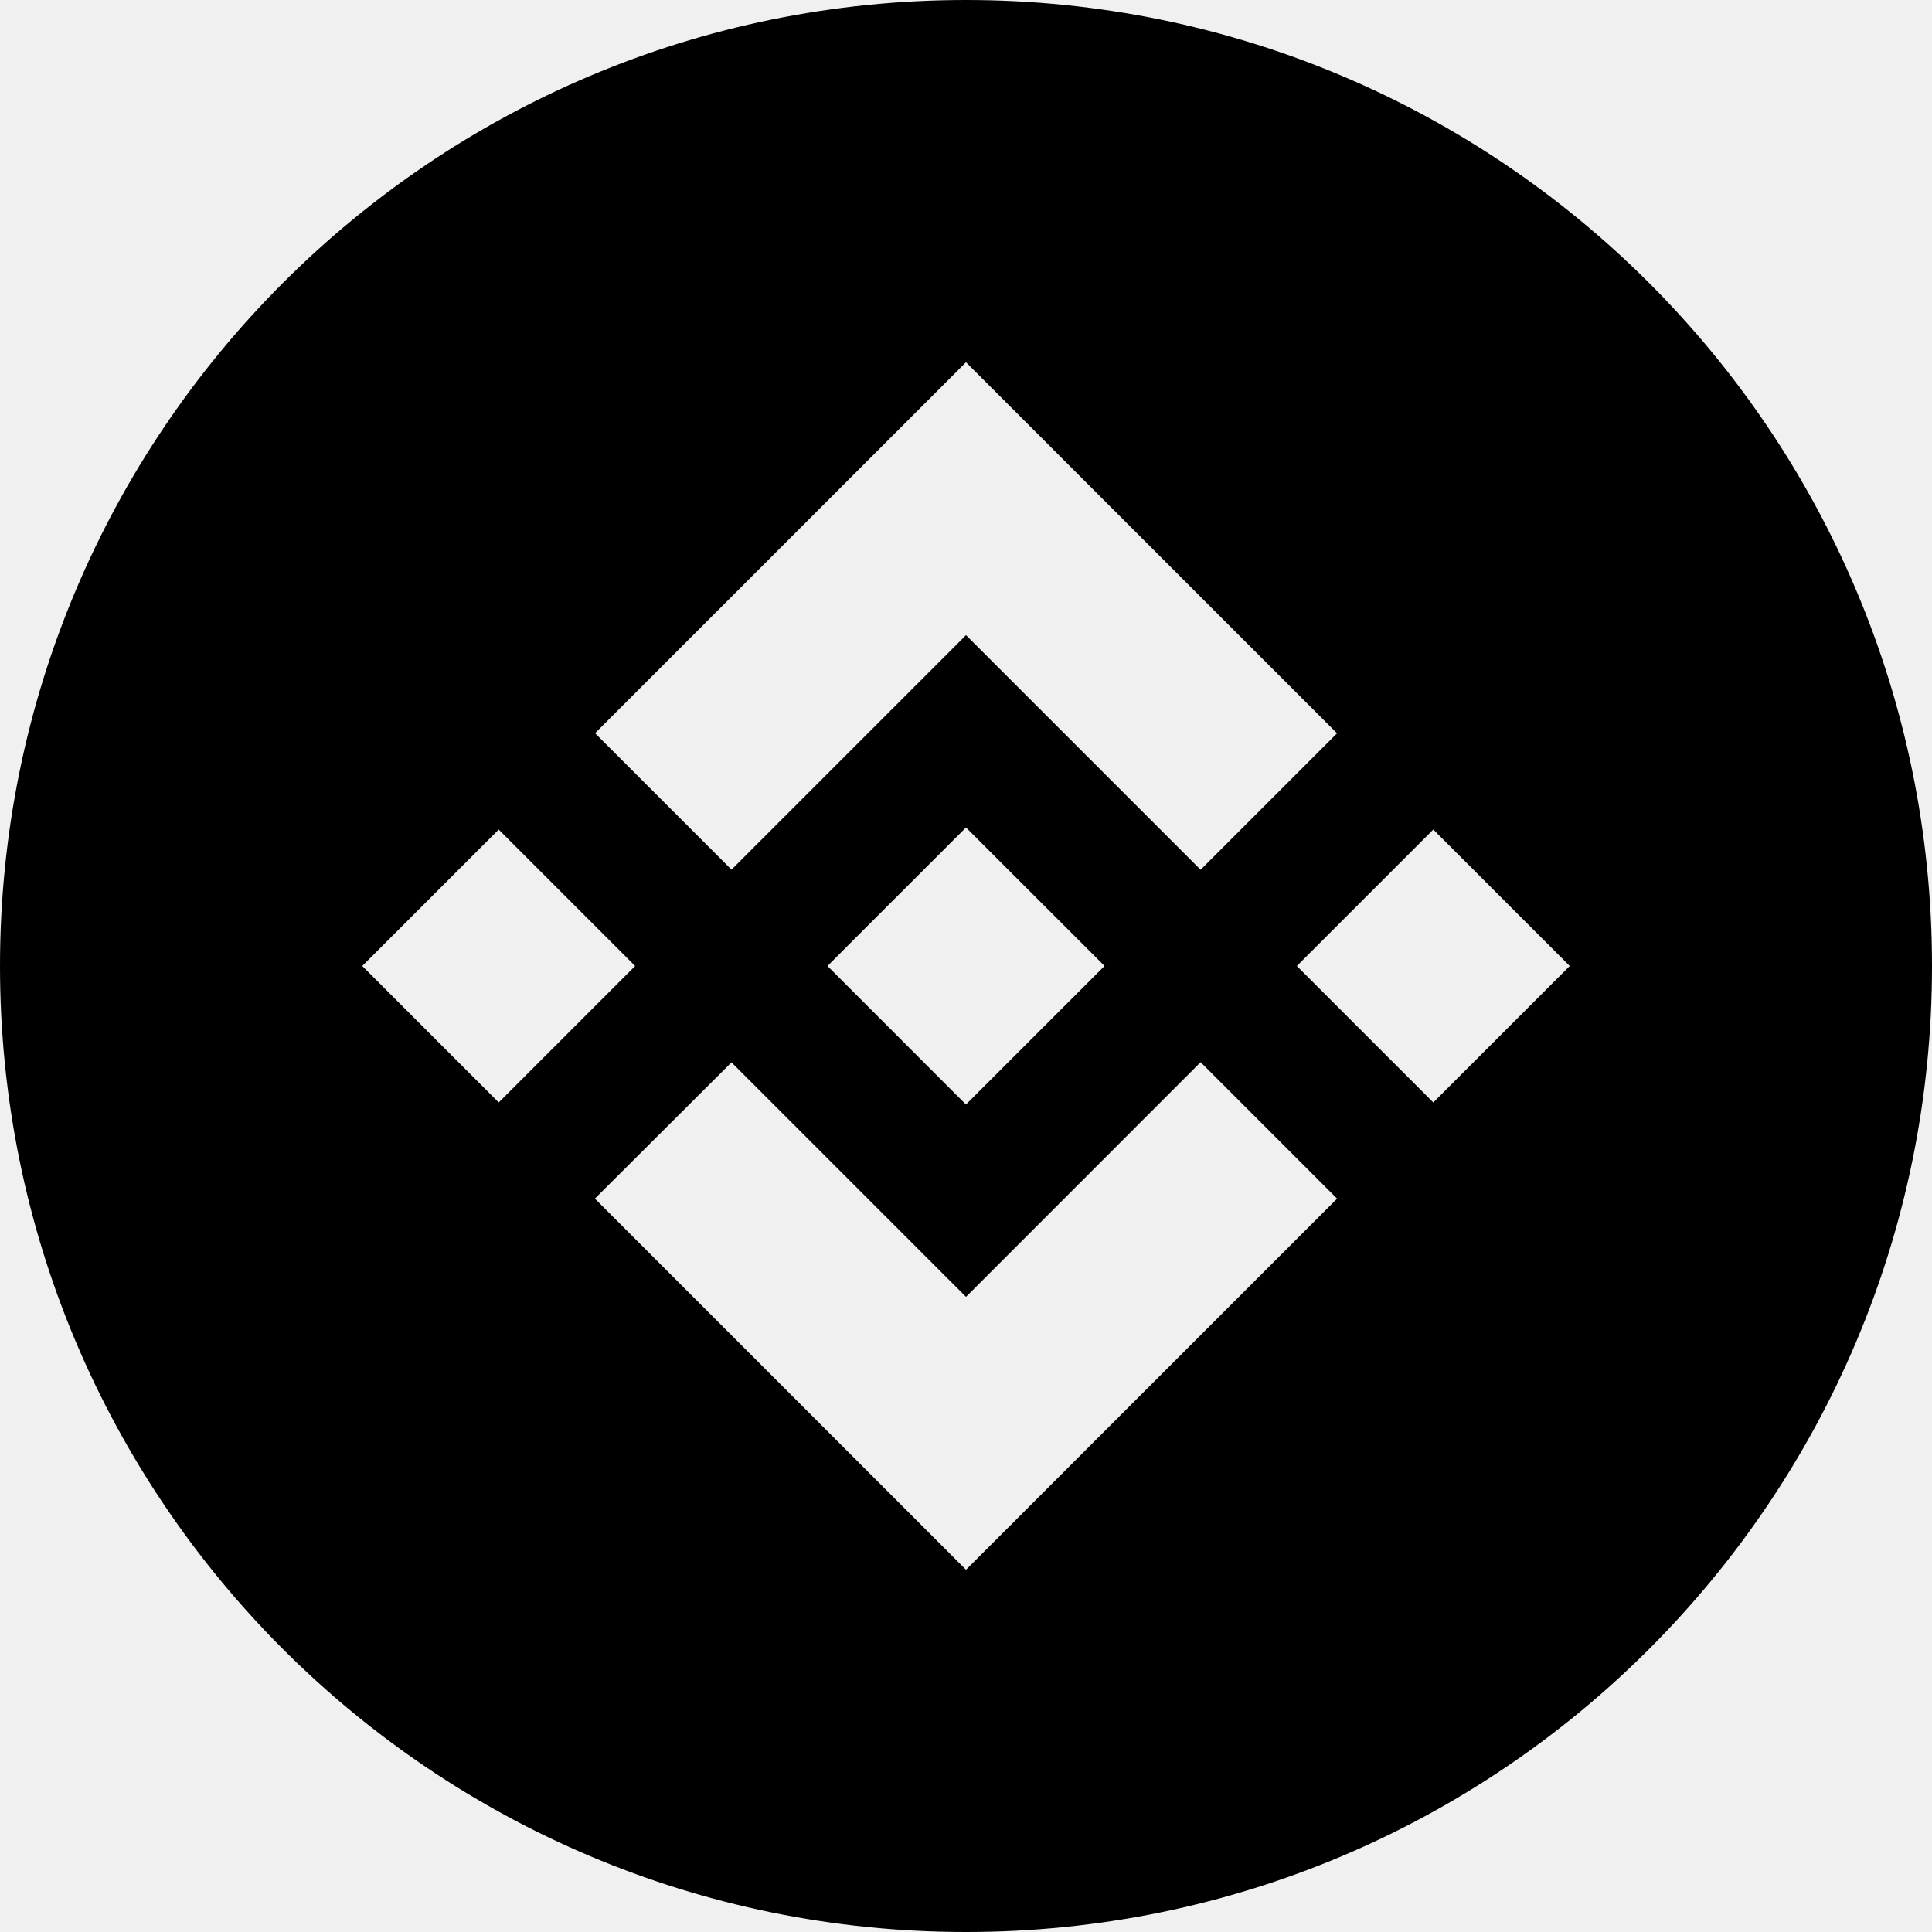
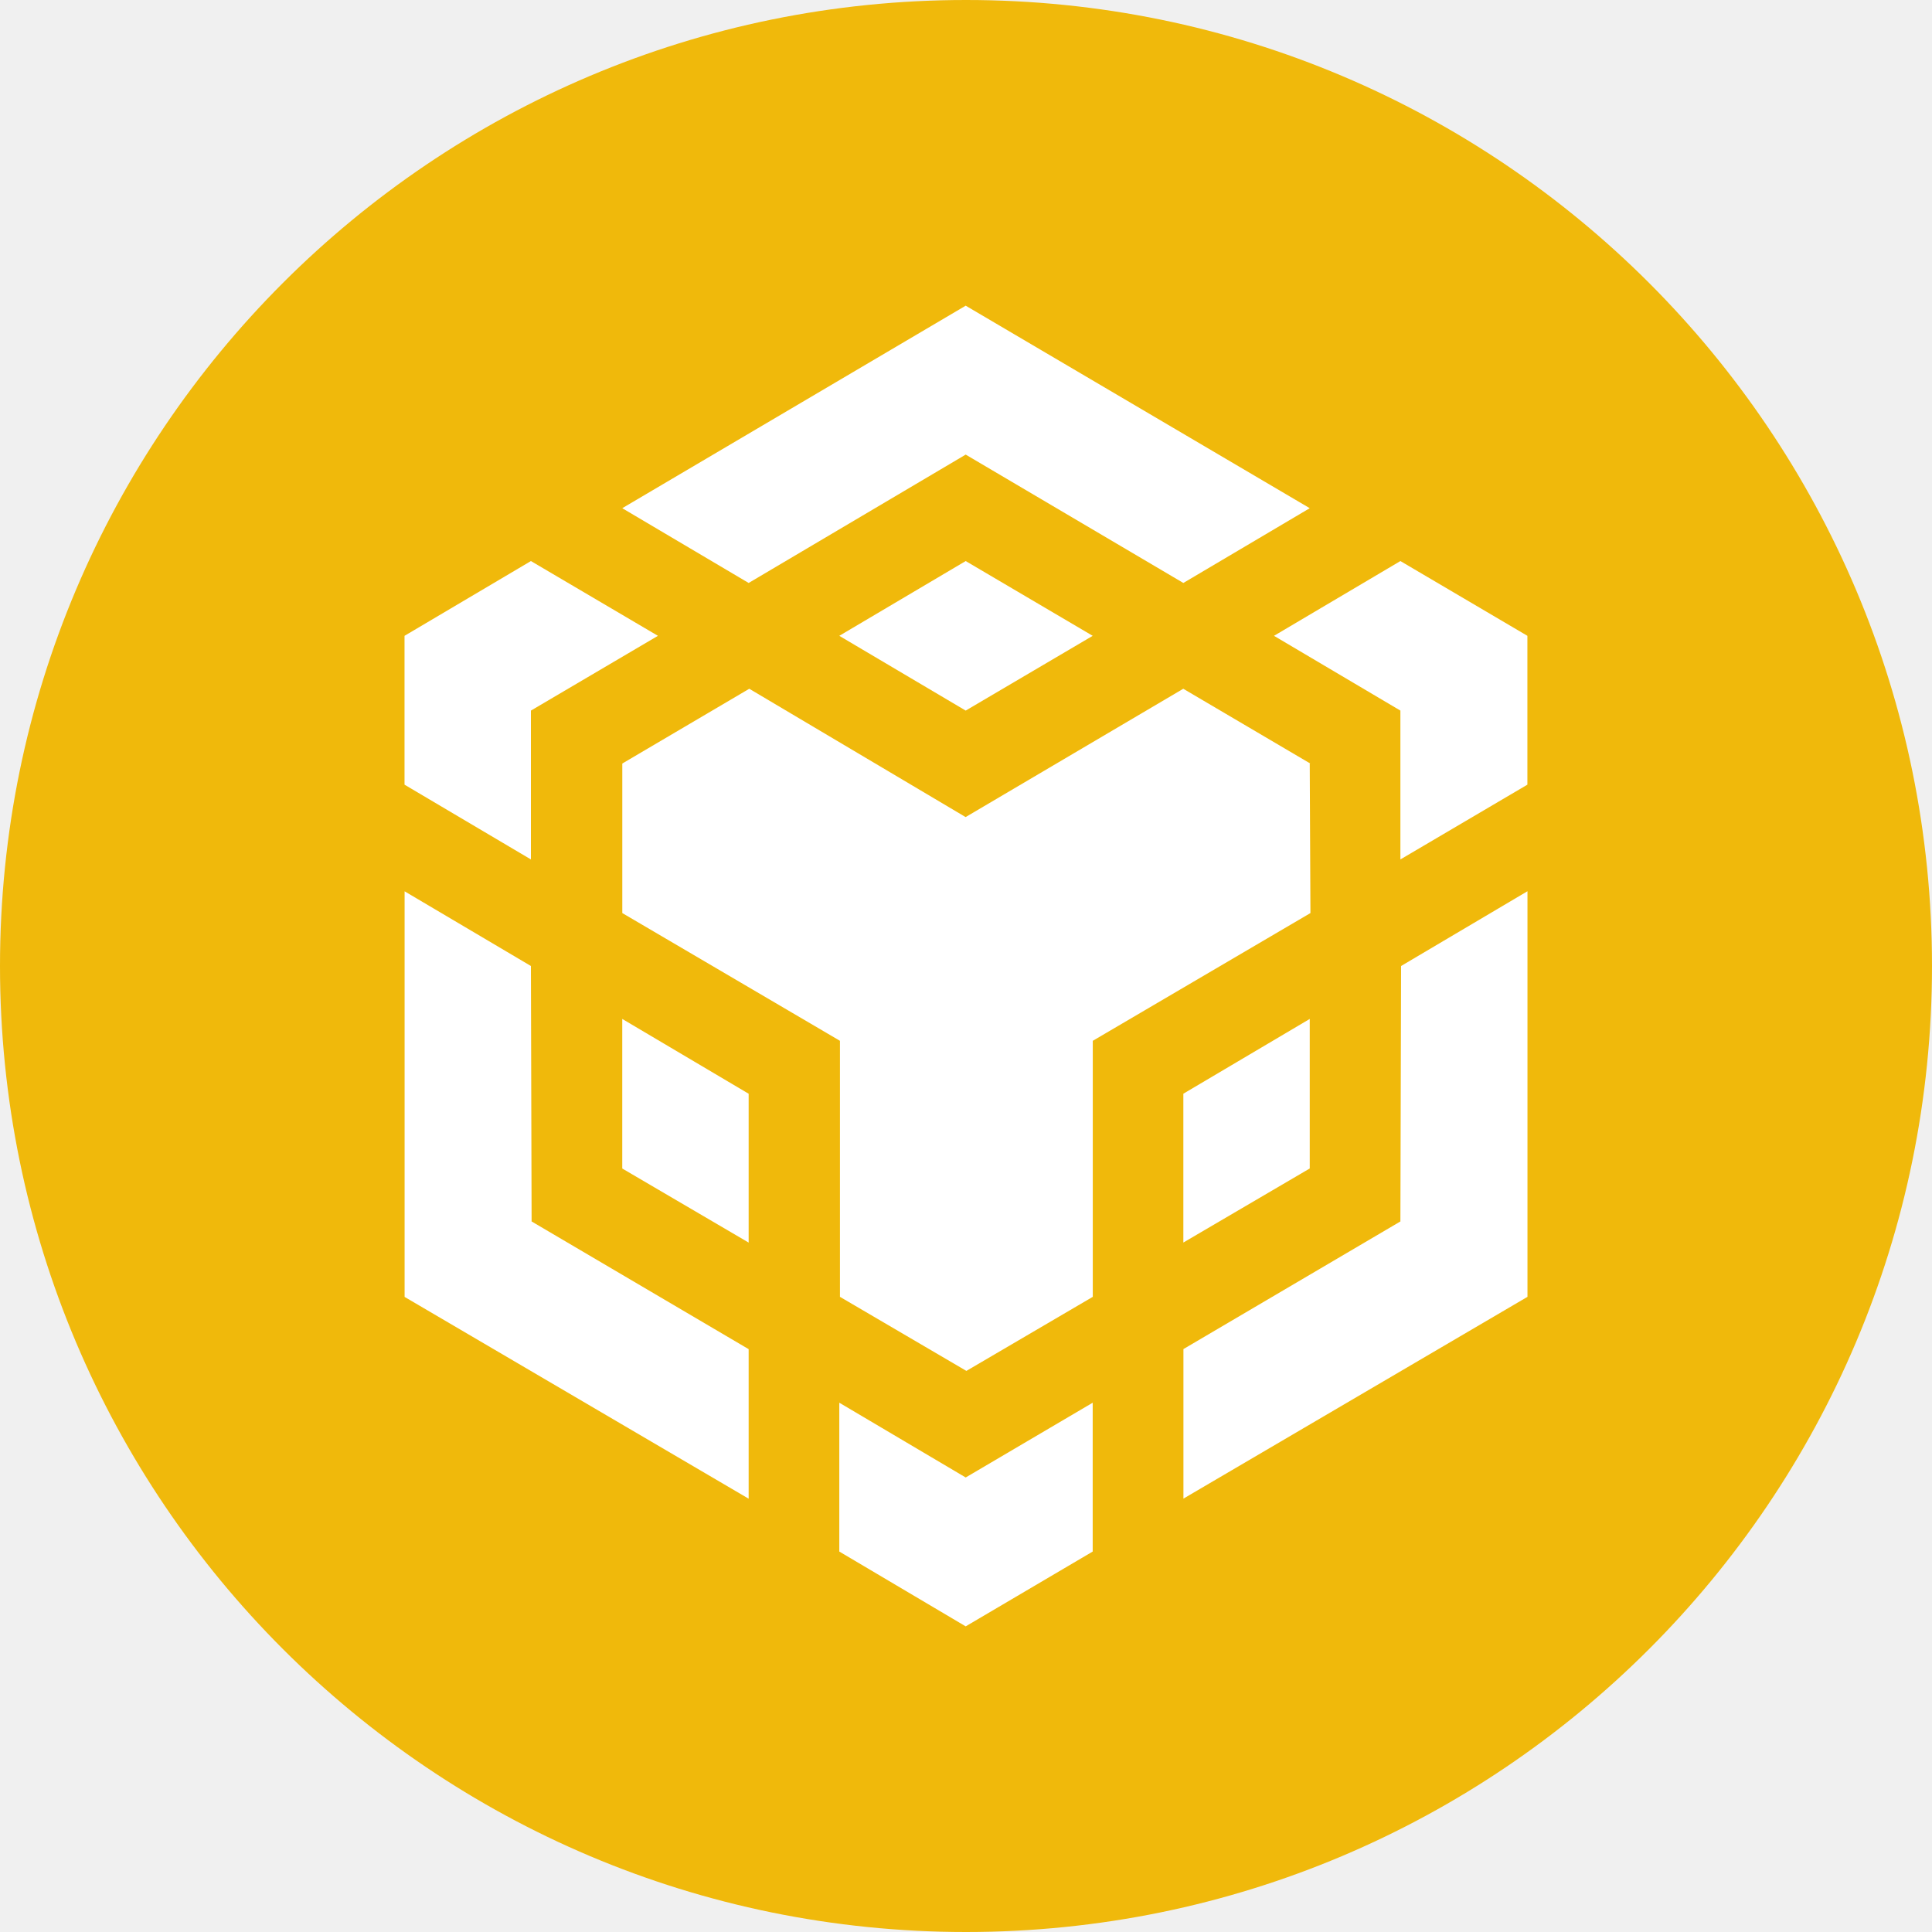
- <svg xmlns="http://www.w3.org/2000/svg" fill="#000000" viewBox="0 0 32 32">
-   <g id="SVGRepo_bgCarrier" stroke-width="0" />
-   <g id="SVGRepo_tracerCarrier" stroke-linecap="round" stroke-linejoin="round" />
-   <g id="SVGRepo_iconCarrier">
-     <path d="M16 32C7.163 32 0 24.837 0 16S7.163 0 16 0s16 7.163 16 16-7.163 16-16 16zm-3.884-17.596L16 10.52l3.886 3.886 2.26-2.26L16 6l-6.144 6.144 2.26 2.26zM6 16l2.26 2.26L10.52 16l-2.26-2.26L6 16zm6.116 1.596l-2.263 2.257.003.003L16 26l6.146-6.146v-.001l-2.26-2.26L16 21.48l-3.884-3.884zM21.48 16l2.26 2.26L26 16l-2.26-2.26L21.48 16zm-3.188-.002h.001L16 13.706 14.305 15.4l-.195.195-.401.402-.004.003.004.003 2.29 2.291 2.294-2.293.001-.001-.002-.001z">
-         </path>
+ <svg xmlns="http://www.w3.org/2000/svg" width="50" height="50" viewBox="0 0 50 50" fill="none">
+   <g clip-path="url(#clip0_3653_71)">
+     <path fill-rule="evenodd" clip-rule="evenodd" d="M25 0C38.808 0 50 11.192 50 25C50 38.808 38.808 50 25 50C11.192 50 0 38.808 0 25C0 11.192 11.192 0 25 0Z" fill="#F0B90B" />
+     <path d="M13.74 25L13.758 31.611L19.375 34.916V38.786L10.471 33.564V23.067L13.74 25ZM13.74 18.39V22.242L10.469 20.307V16.455L13.74 14.52L17.027 16.455L13.74 18.39ZM21.721 16.455L24.992 14.52L28.279 16.455L24.992 18.39L21.721 16.455Z" fill="white" />
+     <path d="M16.104 30.241V26.37L19.375 28.306V32.158L16.104 30.241ZM21.721 36.302L24.992 38.237L28.279 36.302V40.154L24.992 42.09L21.721 40.154V36.302ZM32.971 16.455L36.242 14.52L39.529 16.455V20.307L36.242 22.242V18.39L32.971 16.455ZM36.242 31.611L36.26 25L39.531 23.065V33.562L30.627 38.784V34.914L36.242 31.611Z" fill="white" />
+     <path d="M33.896 30.24L30.625 32.157V28.305L33.896 26.37V30.24Z" fill="white" />
+     <path d="M33.896 19.76L33.914 23.63L28.281 26.936V33.562L25.01 35.479L21.738 33.562V26.936L16.105 23.63V19.76L19.391 17.825L24.99 21.146L30.623 17.825L33.91 19.76H33.896ZM16.104 13.152L24.992 7.911L33.896 13.152L30.625 15.087L24.992 11.765L19.375 15.087L16.104 13.152Z" fill="white" />
  </g>
+   <defs>
+     <clipPath id="clip0_3653_71">
+       <rect width="50" height="50" fill="white" />
+     </clipPath>
+   </defs>
</svg>
